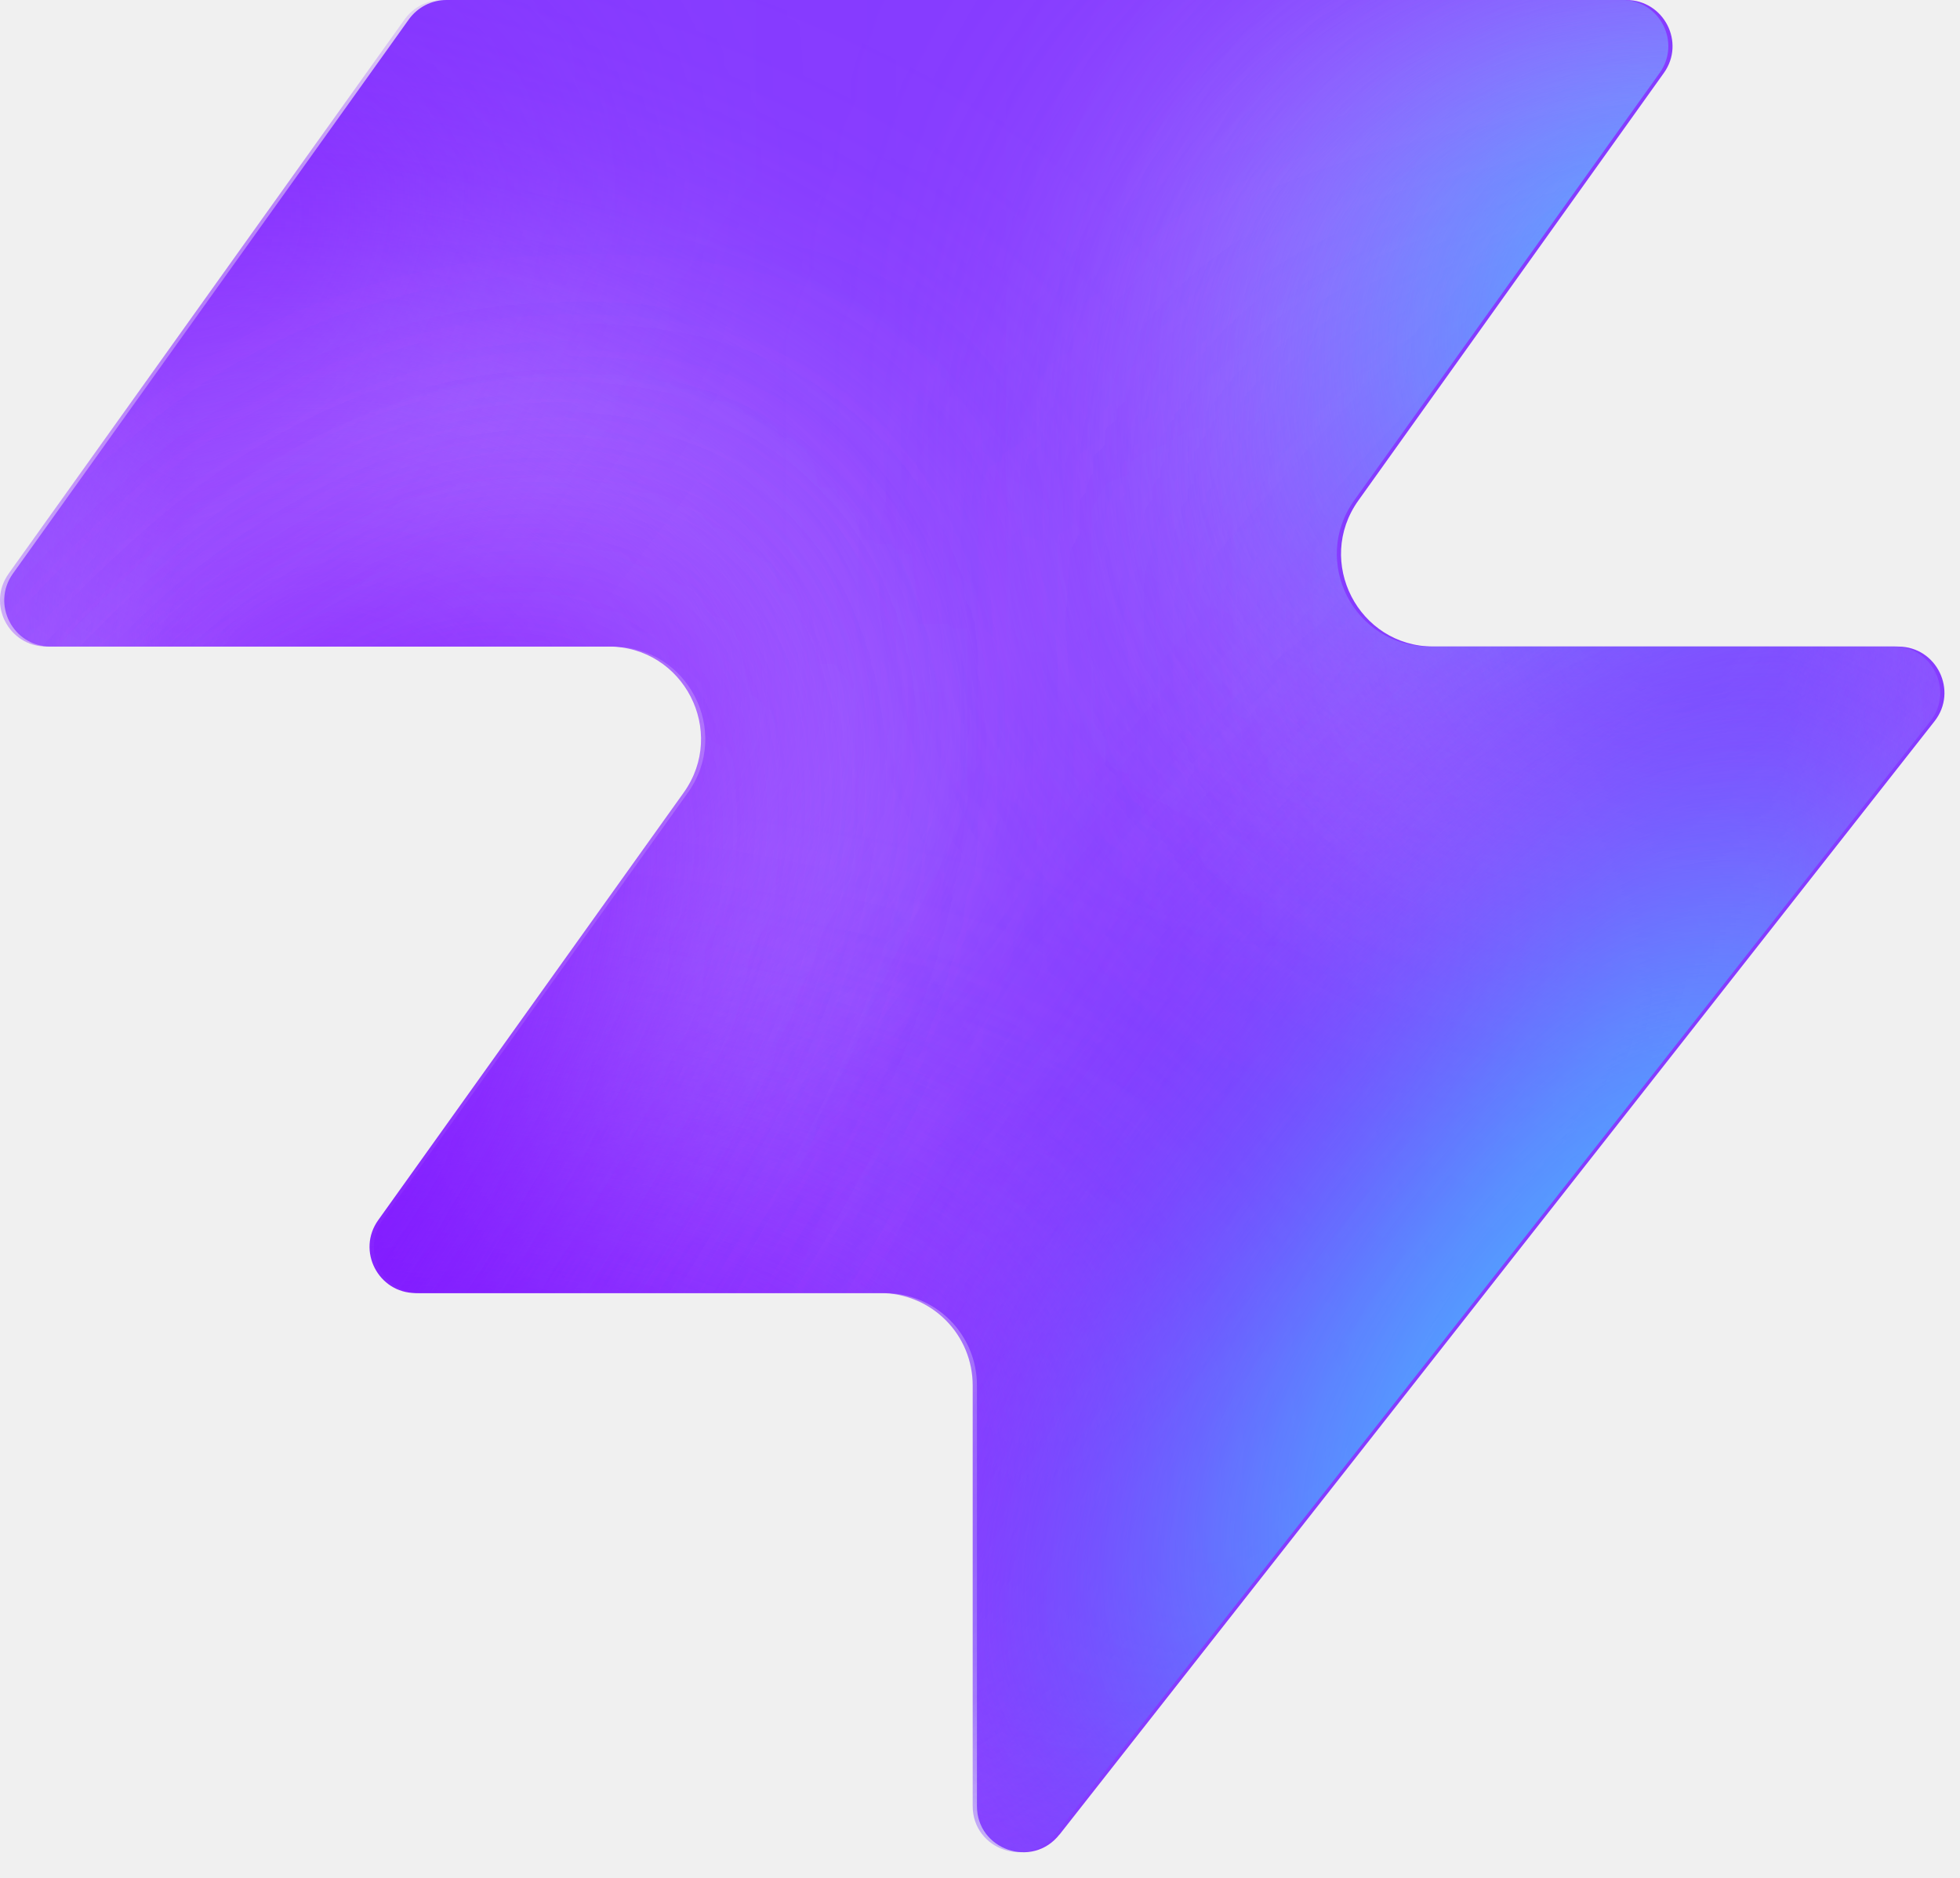
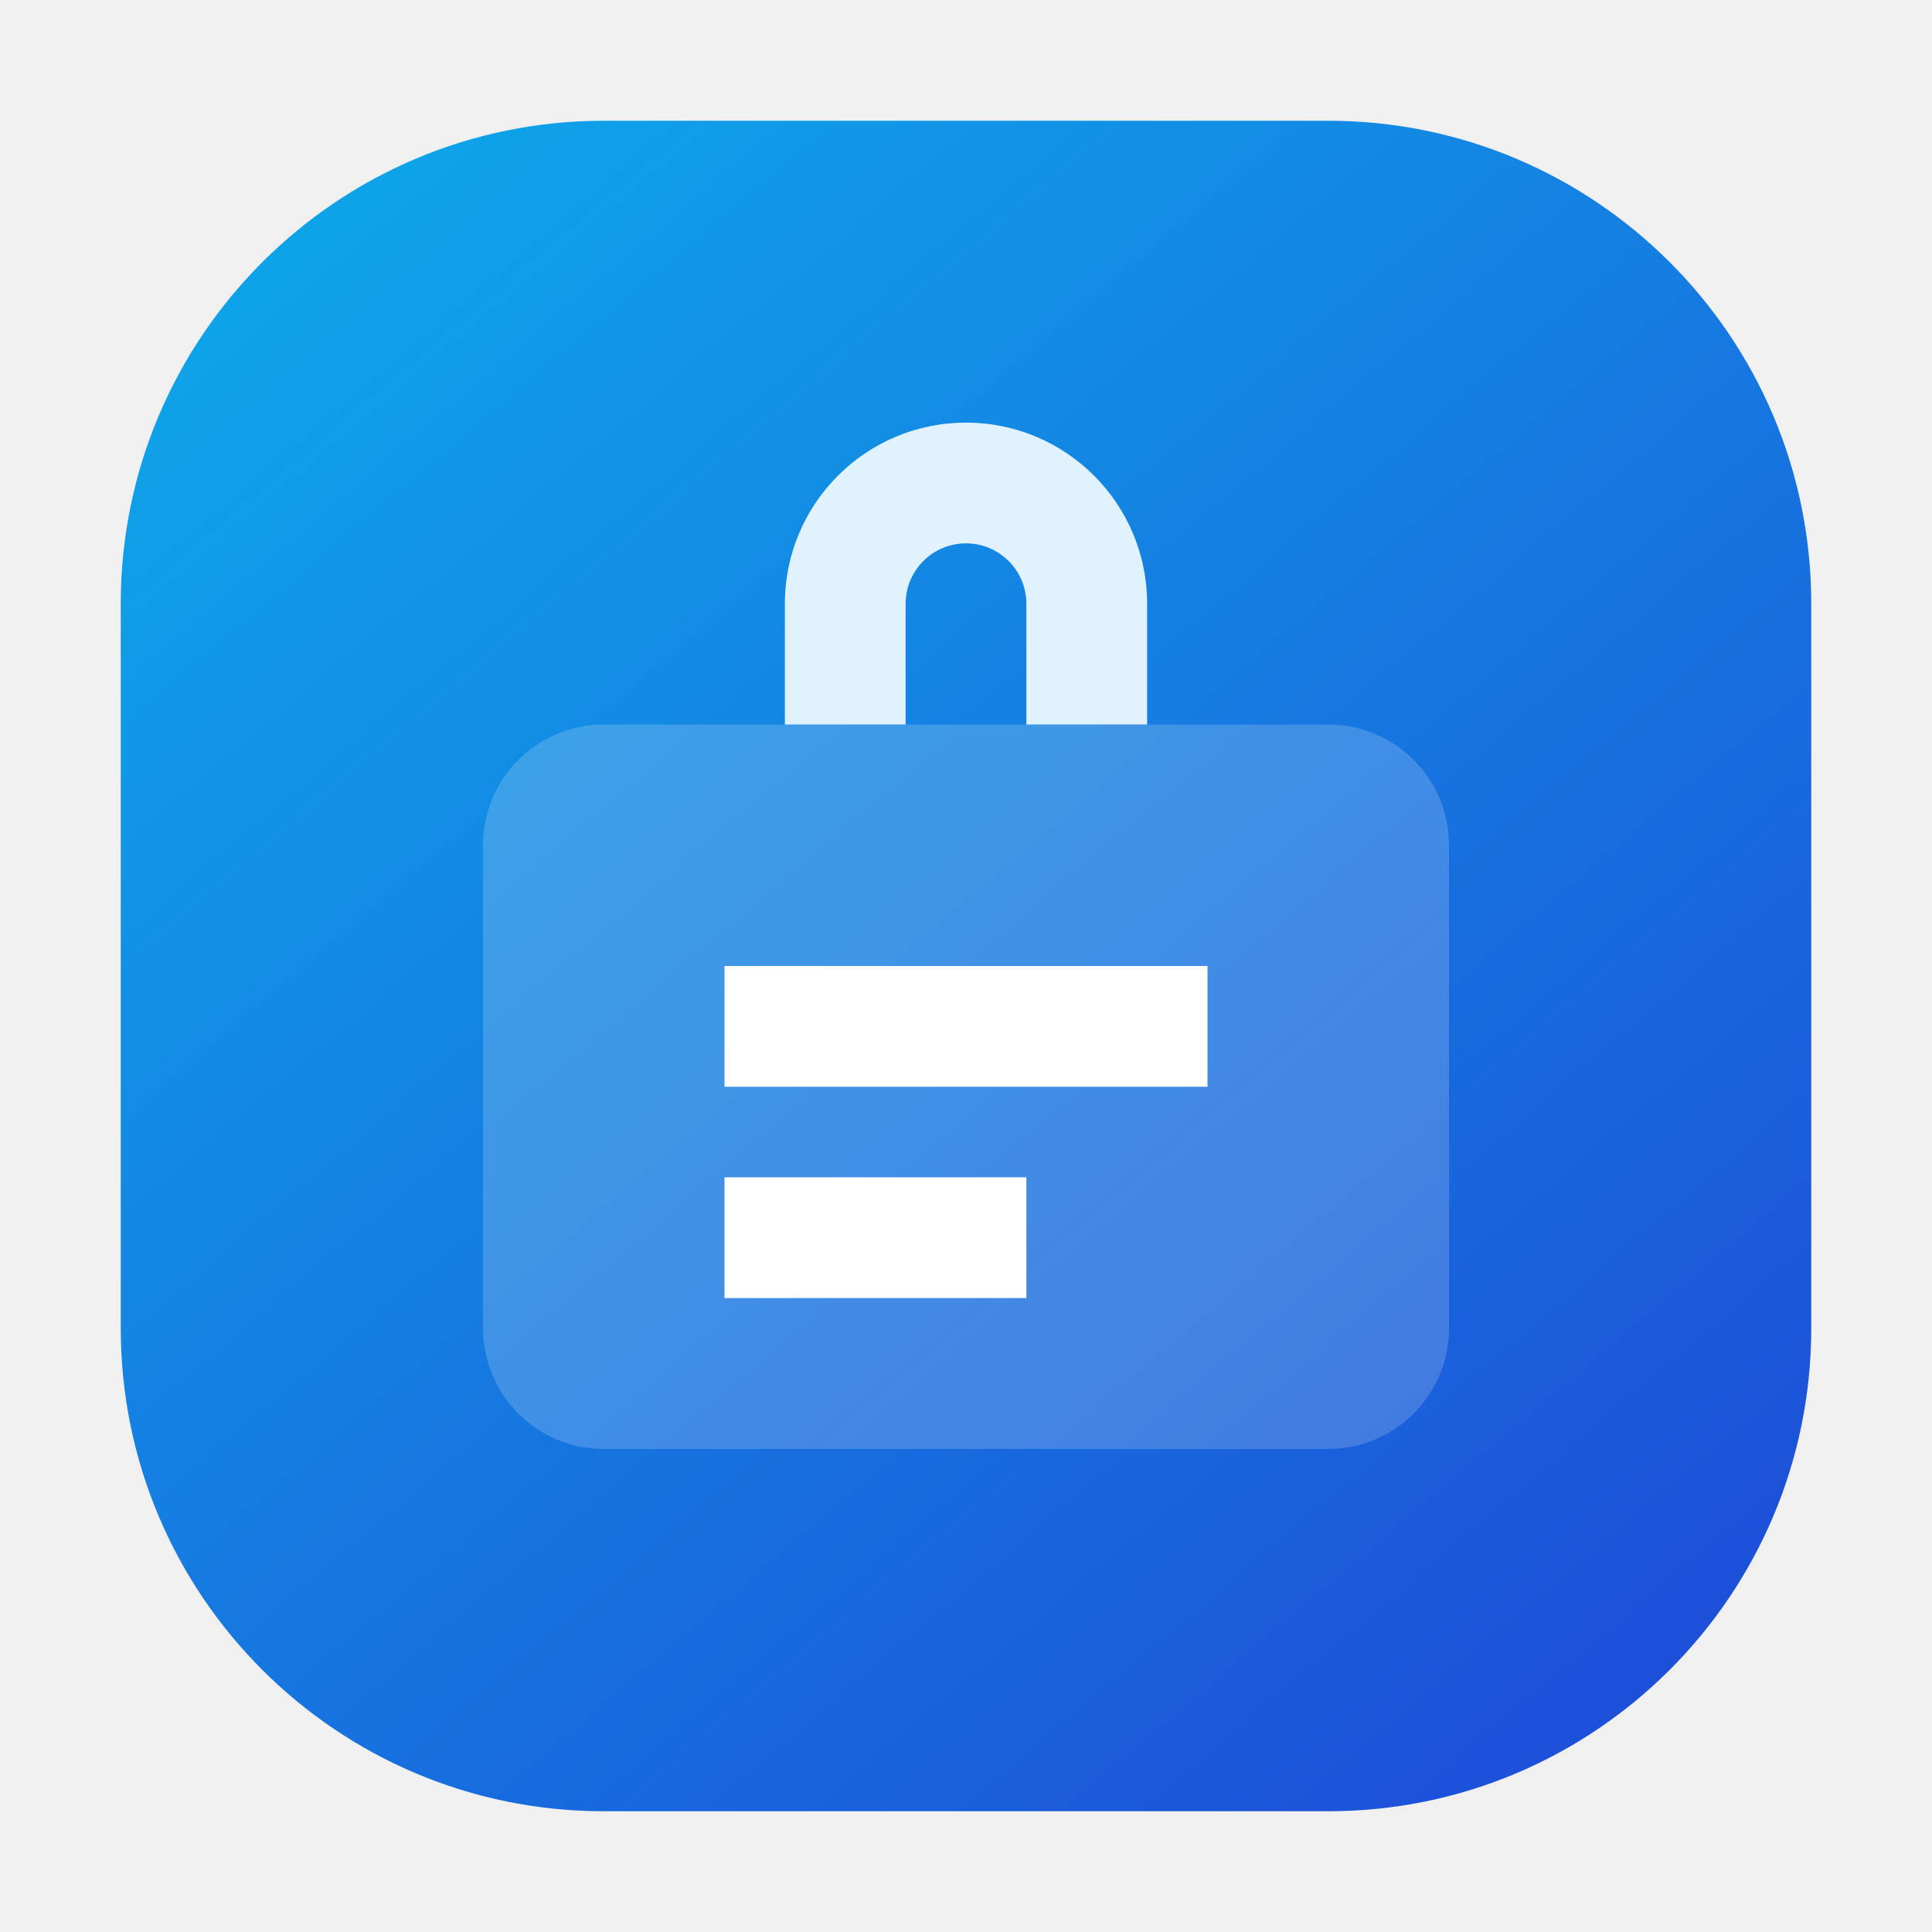
- <svg xmlns="http://www.w3.org/2000/svg" width="48" height="46" fill="none" viewBox="0 0 48 46">
-   <path fill="#863bff" d="M25.946 44.938c-.664.845-2.021.375-2.021-.698V33.937a2.26 2.26 0 0 0-2.262-2.262H10.287c-.92 0-1.456-1.04-.92-1.788l7.48-10.471c1.07-1.497 0-3.578-1.842-3.578H1.237c-.92 0-1.456-1.04-.92-1.788L10.013.474c.214-.297.556-.474.92-.474h28.894c.92 0 1.456 1.04.92 1.788l-7.48 10.471c-1.07 1.498 0 3.579 1.842 3.579h11.377c.943 0 1.473 1.088.89 1.83L25.947 44.94z" style="fill:#863bff;fill:color(display-p3 .525 .23 1);fill-opacity:1" />
-   <mask id="a" width="48" height="46" x="0" y="0" maskUnits="userSpaceOnUse" style="mask-type:alpha">
-     <path fill="#000" d="M25.842 44.938c-.664.844-2.021.375-2.021-.698V33.937a2.26 2.26 0 0 0-2.262-2.262H10.183c-.92 0-1.456-1.04-.92-1.788l7.48-10.471c1.07-1.498 0-3.579-1.842-3.579H1.133c-.92 0-1.456-1.04-.92-1.787L9.91.473c.214-.297.556-.474.92-.474h28.894c.92 0 1.456 1.04.92 1.788l-7.48 10.471c-1.07 1.498 0 3.578 1.842 3.578h11.377c.943 0 1.473 1.088.89 1.832L25.843 44.94z" style="fill:#000;fill-opacity:1" />
-   </mask>
-   <g mask="url(#a)">
-     <g filter="url(#b)">
-       <ellipse cx="5.508" cy="14.704" fill="#ede6ff" rx="5.508" ry="14.704" style="fill:#ede6ff;fill:color(display-p3 .927 .903 1);fill-opacity:1" transform="matrix(.00324 1 1 -.00324 -4.47 31.516)" />
-     </g>
-     <g filter="url(#c)">
-       <ellipse cx="10.399" cy="29.851" fill="#ede6ff" rx="10.399" ry="29.851" style="fill:#ede6ff;fill:color(display-p3 .927 .903 1);fill-opacity:1" transform="matrix(.00324 1 1 -.00324 -39.328 7.883)" />
-     </g>
-     <g filter="url(#d)">
-       <ellipse cx="5.508" cy="30.487" fill="#7e14ff" rx="5.508" ry="30.487" style="fill:#7e14ff;fill:color(display-p3 .492 .077 1);fill-opacity:1" transform="rotate(89.814 -25.913 -14.639)scale(1 -1)" />
-     </g>
-     <g filter="url(#e)">
-       <ellipse cx="5.508" cy="30.599" fill="#7e14ff" rx="5.508" ry="30.599" style="fill:#7e14ff;fill:color(display-p3 .492 .077 1);fill-opacity:1" transform="rotate(89.814 -32.644 -3.334)scale(1 -1)" />
-     </g>
-     <g filter="url(#f)">
-       <ellipse cx="5.508" cy="30.599" fill="#7e14ff" rx="5.508" ry="30.599" style="fill:#7e14ff;fill:color(display-p3 .492 .077 1);fill-opacity:1" transform="matrix(.00324 1 1 -.00324 -34.34 30.47)" />
-     </g>
-     <g filter="url(#g)">
-       <ellipse cx="14.072" cy="22.078" fill="#ede6ff" rx="14.072" ry="22.078" style="fill:#ede6ff;fill:color(display-p3 .927 .903 1);fill-opacity:1" transform="rotate(93.35 24.506 48.493)scale(-1 1)" />
-     </g>
-     <g filter="url(#h)">
-       <ellipse cx="3.47" cy="21.501" fill="#7e14ff" rx="3.47" ry="21.501" style="fill:#7e14ff;fill:color(display-p3 .492 .077 1);fill-opacity:1" transform="rotate(89.009 28.708 47.59)scale(-1 1)" />
-     </g>
-     <g filter="url(#i)">
-       <ellipse cx="3.47" cy="21.501" fill="#7e14ff" rx="3.47" ry="21.501" style="fill:#7e14ff;fill:color(display-p3 .492 .077 1);fill-opacity:1" transform="rotate(89.009 28.708 47.59)scale(-1 1)" />
-     </g>
-     <g filter="url(#j)">
-       <ellipse cx=".387" cy="8.972" fill="#7e14ff" rx="4.407" ry="29.108" style="fill:#7e14ff;fill:color(display-p3 .492 .077 1);fill-opacity:1" transform="rotate(39.51 .387 8.972)" />
-     </g>
-     <g filter="url(#k)">
-       <ellipse cx="47.523" cy="-6.092" fill="#7e14ff" rx="4.407" ry="29.108" style="fill:#7e14ff;fill:color(display-p3 .492 .077 1);fill-opacity:1" transform="rotate(37.892 47.523 -6.092)" />
-     </g>
-     <g filter="url(#l)">
-       <ellipse cx="41.412" cy="6.333" fill="#47bfff" rx="5.971" ry="9.665" style="fill:#47bfff;fill:color(display-p3 .28 .748 1);fill-opacity:1" transform="rotate(37.892 41.412 6.333)" />
-     </g>
-     <g filter="url(#m)">
-       <ellipse cx="-1.879" cy="38.332" fill="#7e14ff" rx="4.407" ry="29.108" style="fill:#7e14ff;fill:color(display-p3 .492 .077 1);fill-opacity:1" transform="rotate(37.892 -1.88 38.332)" />
-     </g>
-     <g filter="url(#n)">
-       <ellipse cx="-1.879" cy="38.332" fill="#7e14ff" rx="4.407" ry="29.108" style="fill:#7e14ff;fill:color(display-p3 .492 .077 1);fill-opacity:1" transform="rotate(37.892 -1.88 38.332)" />
-     </g>
-     <g filter="url(#o)">
-       <ellipse cx="35.651" cy="29.907" fill="#7e14ff" rx="4.407" ry="29.108" style="fill:#7e14ff;fill:color(display-p3 .492 .077 1);fill-opacity:1" transform="rotate(37.892 35.651 29.907)" />
-     </g>
-     <g filter="url(#p)">
-       <ellipse cx="38.418" cy="32.4" fill="#47bfff" rx="5.971" ry="15.297" style="fill:#47bfff;fill:color(display-p3 .28 .748 1);fill-opacity:1" transform="rotate(37.892 38.418 32.4)" />
-     </g>
-   </g>
+ <svg xmlns="http://www.w3.org/2000/svg" viewBox="0 0 64 64" fill="none">
  <defs>
-     <filter id="b" width="60.045" height="41.654" x="-19.77" y="16.149" color-interpolation-filters="sRGB" filterUnits="userSpaceOnUse">
-       <feFlood flood-opacity="0" result="BackgroundImageFix" />
-       <feBlend in="SourceGraphic" in2="BackgroundImageFix" result="shape" />
-       <feGaussianBlur result="effect1_foregroundBlur_2002_17158" stdDeviation="7.659" />
-     </filter>
-     <filter id="c" width="90.34" height="51.437" x="-54.613" y="-7.533" color-interpolation-filters="sRGB" filterUnits="userSpaceOnUse">
-       <feFlood flood-opacity="0" result="BackgroundImageFix" />
-       <feBlend in="SourceGraphic" in2="BackgroundImageFix" result="shape" />
-       <feGaussianBlur result="effect1_foregroundBlur_2002_17158" stdDeviation="7.659" />
-     </filter>
-     <filter id="d" width="79.355" height="29.4" x="-49.64" y="2.03" color-interpolation-filters="sRGB" filterUnits="userSpaceOnUse">
-       <feFlood flood-opacity="0" result="BackgroundImageFix" />
-       <feBlend in="SourceGraphic" in2="BackgroundImageFix" result="shape" />
-       <feGaussianBlur result="effect1_foregroundBlur_2002_17158" stdDeviation="4.596" />
-     </filter>
-     <filter id="e" width="79.579" height="29.4" x="-45.045" y="20.029" color-interpolation-filters="sRGB" filterUnits="userSpaceOnUse">
-       <feFlood flood-opacity="0" result="BackgroundImageFix" />
-       <feBlend in="SourceGraphic" in2="BackgroundImageFix" result="shape" />
-       <feGaussianBlur result="effect1_foregroundBlur_2002_17158" stdDeviation="4.596" />
-     </filter>
-     <filter id="f" width="79.579" height="29.4" x="-43.513" y="21.178" color-interpolation-filters="sRGB" filterUnits="userSpaceOnUse">
-       <feFlood flood-opacity="0" result="BackgroundImageFix" />
-       <feBlend in="SourceGraphic" in2="BackgroundImageFix" result="shape" />
-       <feGaussianBlur result="effect1_foregroundBlur_2002_17158" stdDeviation="4.596" />
-     </filter>
-     <filter id="g" width="74.749" height="58.852" x="15.756" y="-17.901" color-interpolation-filters="sRGB" filterUnits="userSpaceOnUse">
-       <feFlood flood-opacity="0" result="BackgroundImageFix" />
-       <feBlend in="SourceGraphic" in2="BackgroundImageFix" result="shape" />
-       <feGaussianBlur result="effect1_foregroundBlur_2002_17158" stdDeviation="7.659" />
-     </filter>
-     <filter id="h" width="61.377" height="25.362" x="23.548" y="2.284" color-interpolation-filters="sRGB" filterUnits="userSpaceOnUse">
-       <feFlood flood-opacity="0" result="BackgroundImageFix" />
-       <feBlend in="SourceGraphic" in2="BackgroundImageFix" result="shape" />
-       <feGaussianBlur result="effect1_foregroundBlur_2002_17158" stdDeviation="4.596" />
-     </filter>
-     <filter id="i" width="61.377" height="25.362" x="23.548" y="2.284" color-interpolation-filters="sRGB" filterUnits="userSpaceOnUse">
-       <feFlood flood-opacity="0" result="BackgroundImageFix" />
-       <feBlend in="SourceGraphic" in2="BackgroundImageFix" result="shape" />
-       <feGaussianBlur result="effect1_foregroundBlur_2002_17158" stdDeviation="4.596" />
-     </filter>
-     <filter id="j" width="56.045" height="63.649" x="-27.636" y="-22.853" color-interpolation-filters="sRGB" filterUnits="userSpaceOnUse">
-       <feFlood flood-opacity="0" result="BackgroundImageFix" />
-       <feBlend in="SourceGraphic" in2="BackgroundImageFix" result="shape" />
-       <feGaussianBlur result="effect1_foregroundBlur_2002_17158" stdDeviation="4.596" />
-     </filter>
-     <filter id="k" width="54.814" height="64.646" x="20.116" y="-38.415" color-interpolation-filters="sRGB" filterUnits="userSpaceOnUse">
-       <feFlood flood-opacity="0" result="BackgroundImageFix" />
-       <feBlend in="SourceGraphic" in2="BackgroundImageFix" result="shape" />
-       <feGaussianBlur result="effect1_foregroundBlur_2002_17158" stdDeviation="4.596" />
-     </filter>
-     <filter id="l" width="33.541" height="35.313" x="24.641" y="-11.323" color-interpolation-filters="sRGB" filterUnits="userSpaceOnUse">
-       <feFlood flood-opacity="0" result="BackgroundImageFix" />
-       <feBlend in="SourceGraphic" in2="BackgroundImageFix" result="shape" />
-       <feGaussianBlur result="effect1_foregroundBlur_2002_17158" stdDeviation="4.596" />
-     </filter>
-     <filter id="m" width="54.814" height="64.646" x="-29.286" y="6.009" color-interpolation-filters="sRGB" filterUnits="userSpaceOnUse">
-       <feFlood flood-opacity="0" result="BackgroundImageFix" />
-       <feBlend in="SourceGraphic" in2="BackgroundImageFix" result="shape" />
-       <feGaussianBlur result="effect1_foregroundBlur_2002_17158" stdDeviation="4.596" />
-     </filter>
-     <filter id="n" width="54.814" height="64.646" x="-29.286" y="6.009" color-interpolation-filters="sRGB" filterUnits="userSpaceOnUse">
-       <feFlood flood-opacity="0" result="BackgroundImageFix" />
-       <feBlend in="SourceGraphic" in2="BackgroundImageFix" result="shape" />
-       <feGaussianBlur result="effect1_foregroundBlur_2002_17158" stdDeviation="4.596" />
-     </filter>
-     <filter id="o" width="54.814" height="64.646" x="8.244" y="-2.416" color-interpolation-filters="sRGB" filterUnits="userSpaceOnUse">
-       <feFlood flood-opacity="0" result="BackgroundImageFix" />
-       <feBlend in="SourceGraphic" in2="BackgroundImageFix" result="shape" />
-       <feGaussianBlur result="effect1_foregroundBlur_2002_17158" stdDeviation="4.596" />
-     </filter>
-     <filter id="p" width="39.409" height="43.623" x="18.713" y="10.588" color-interpolation-filters="sRGB" filterUnits="userSpaceOnUse">
-       <feFlood flood-opacity="0" result="BackgroundImageFix" />
-       <feBlend in="SourceGraphic" in2="BackgroundImageFix" result="shape" />
-       <feGaussianBlur result="effect1_foregroundBlur_2002_17158" stdDeviation="4.596" />
-     </filter>
+     <linearGradient id="bg" x1="10" y1="6" x2="54" y2="58" gradientUnits="userSpaceOnUse">
+       <stop stop-color="#0ea5e9" />
+       <stop offset="1" stop-color="#1d4ed8" />
+     </linearGradient>
  </defs>
+   <rect x="4" y="4" width="56" height="56" rx="16" fill="url(#bg)" />
+   <path d="M20 24h24a4 4 0 0 1 4 4v16a4 4 0 0 1-4 4H20a4 4 0 0 1-4-4V28a4 4 0 0 1 4-4Z" fill="#fff" fill-opacity="0.18" />
+   <path d="M26 20a6 6 0 0 1 12 0v4h-4v-4a2 2 0 1 0-4 0v4h-4v-4Z" fill="#e0f2fe" />
+   <path d="M24 32h16v4H24zM24 39h10v4H24z" fill="#ffffff" />
</svg>
